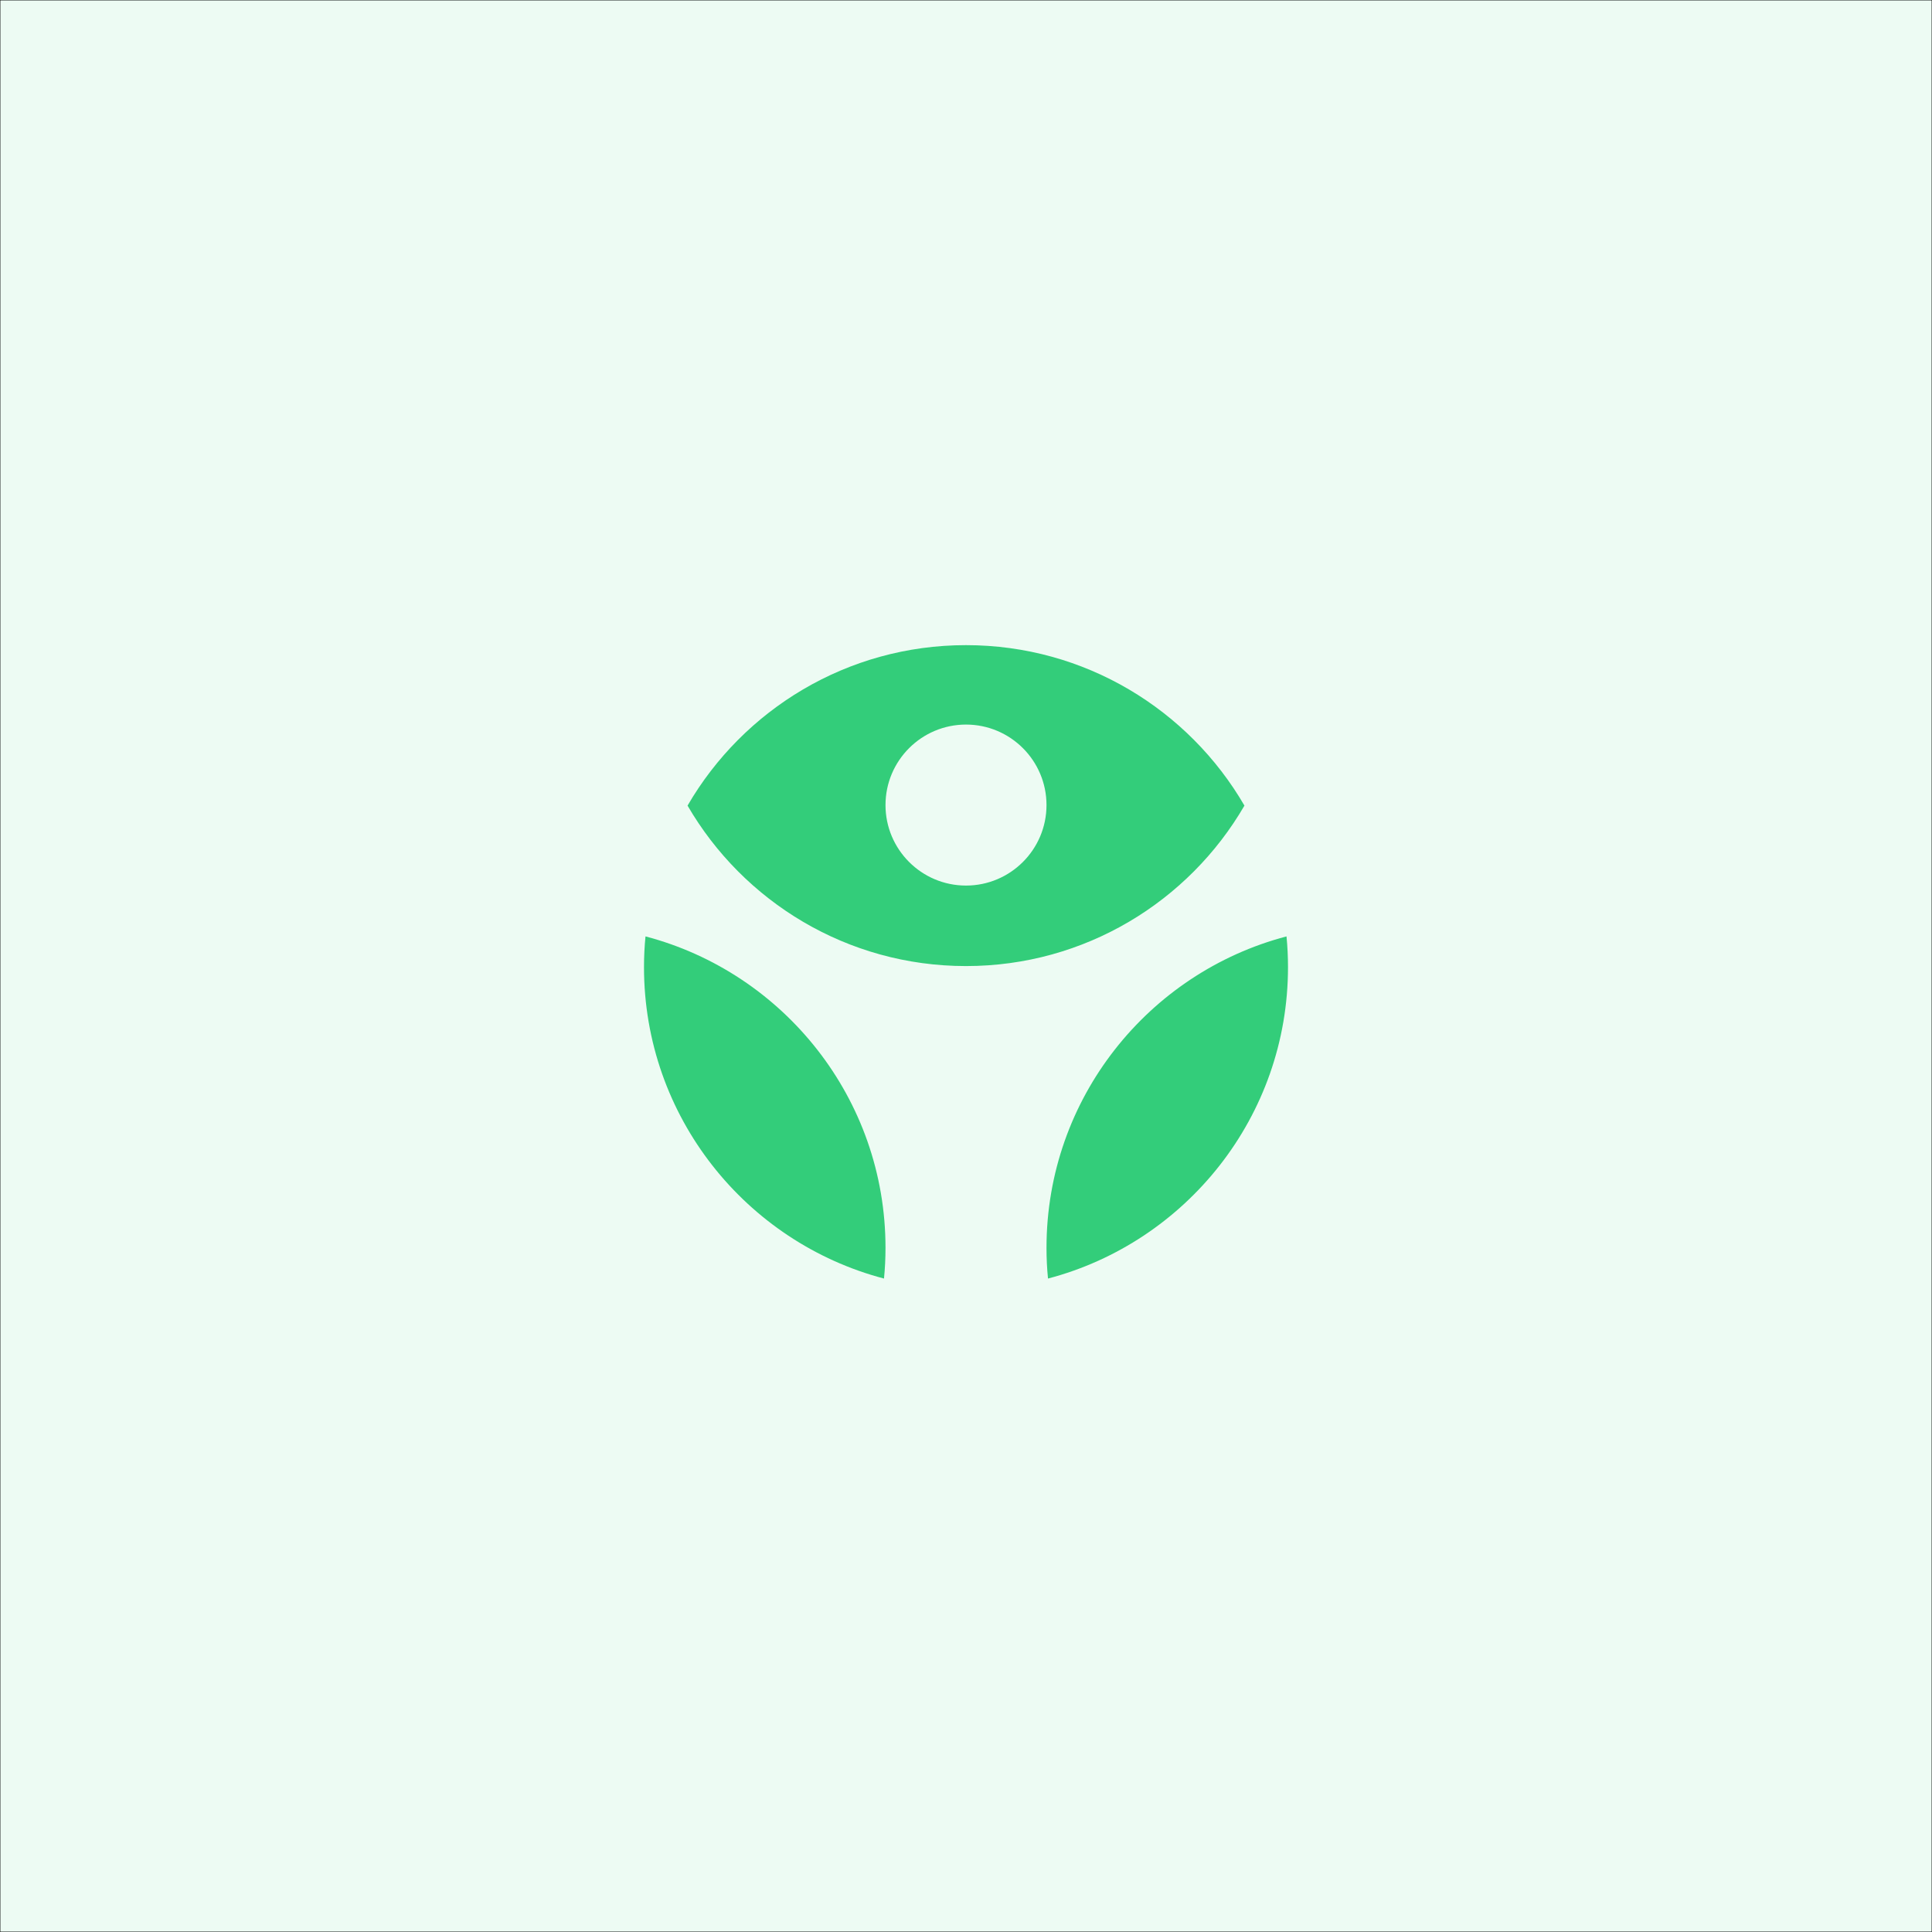
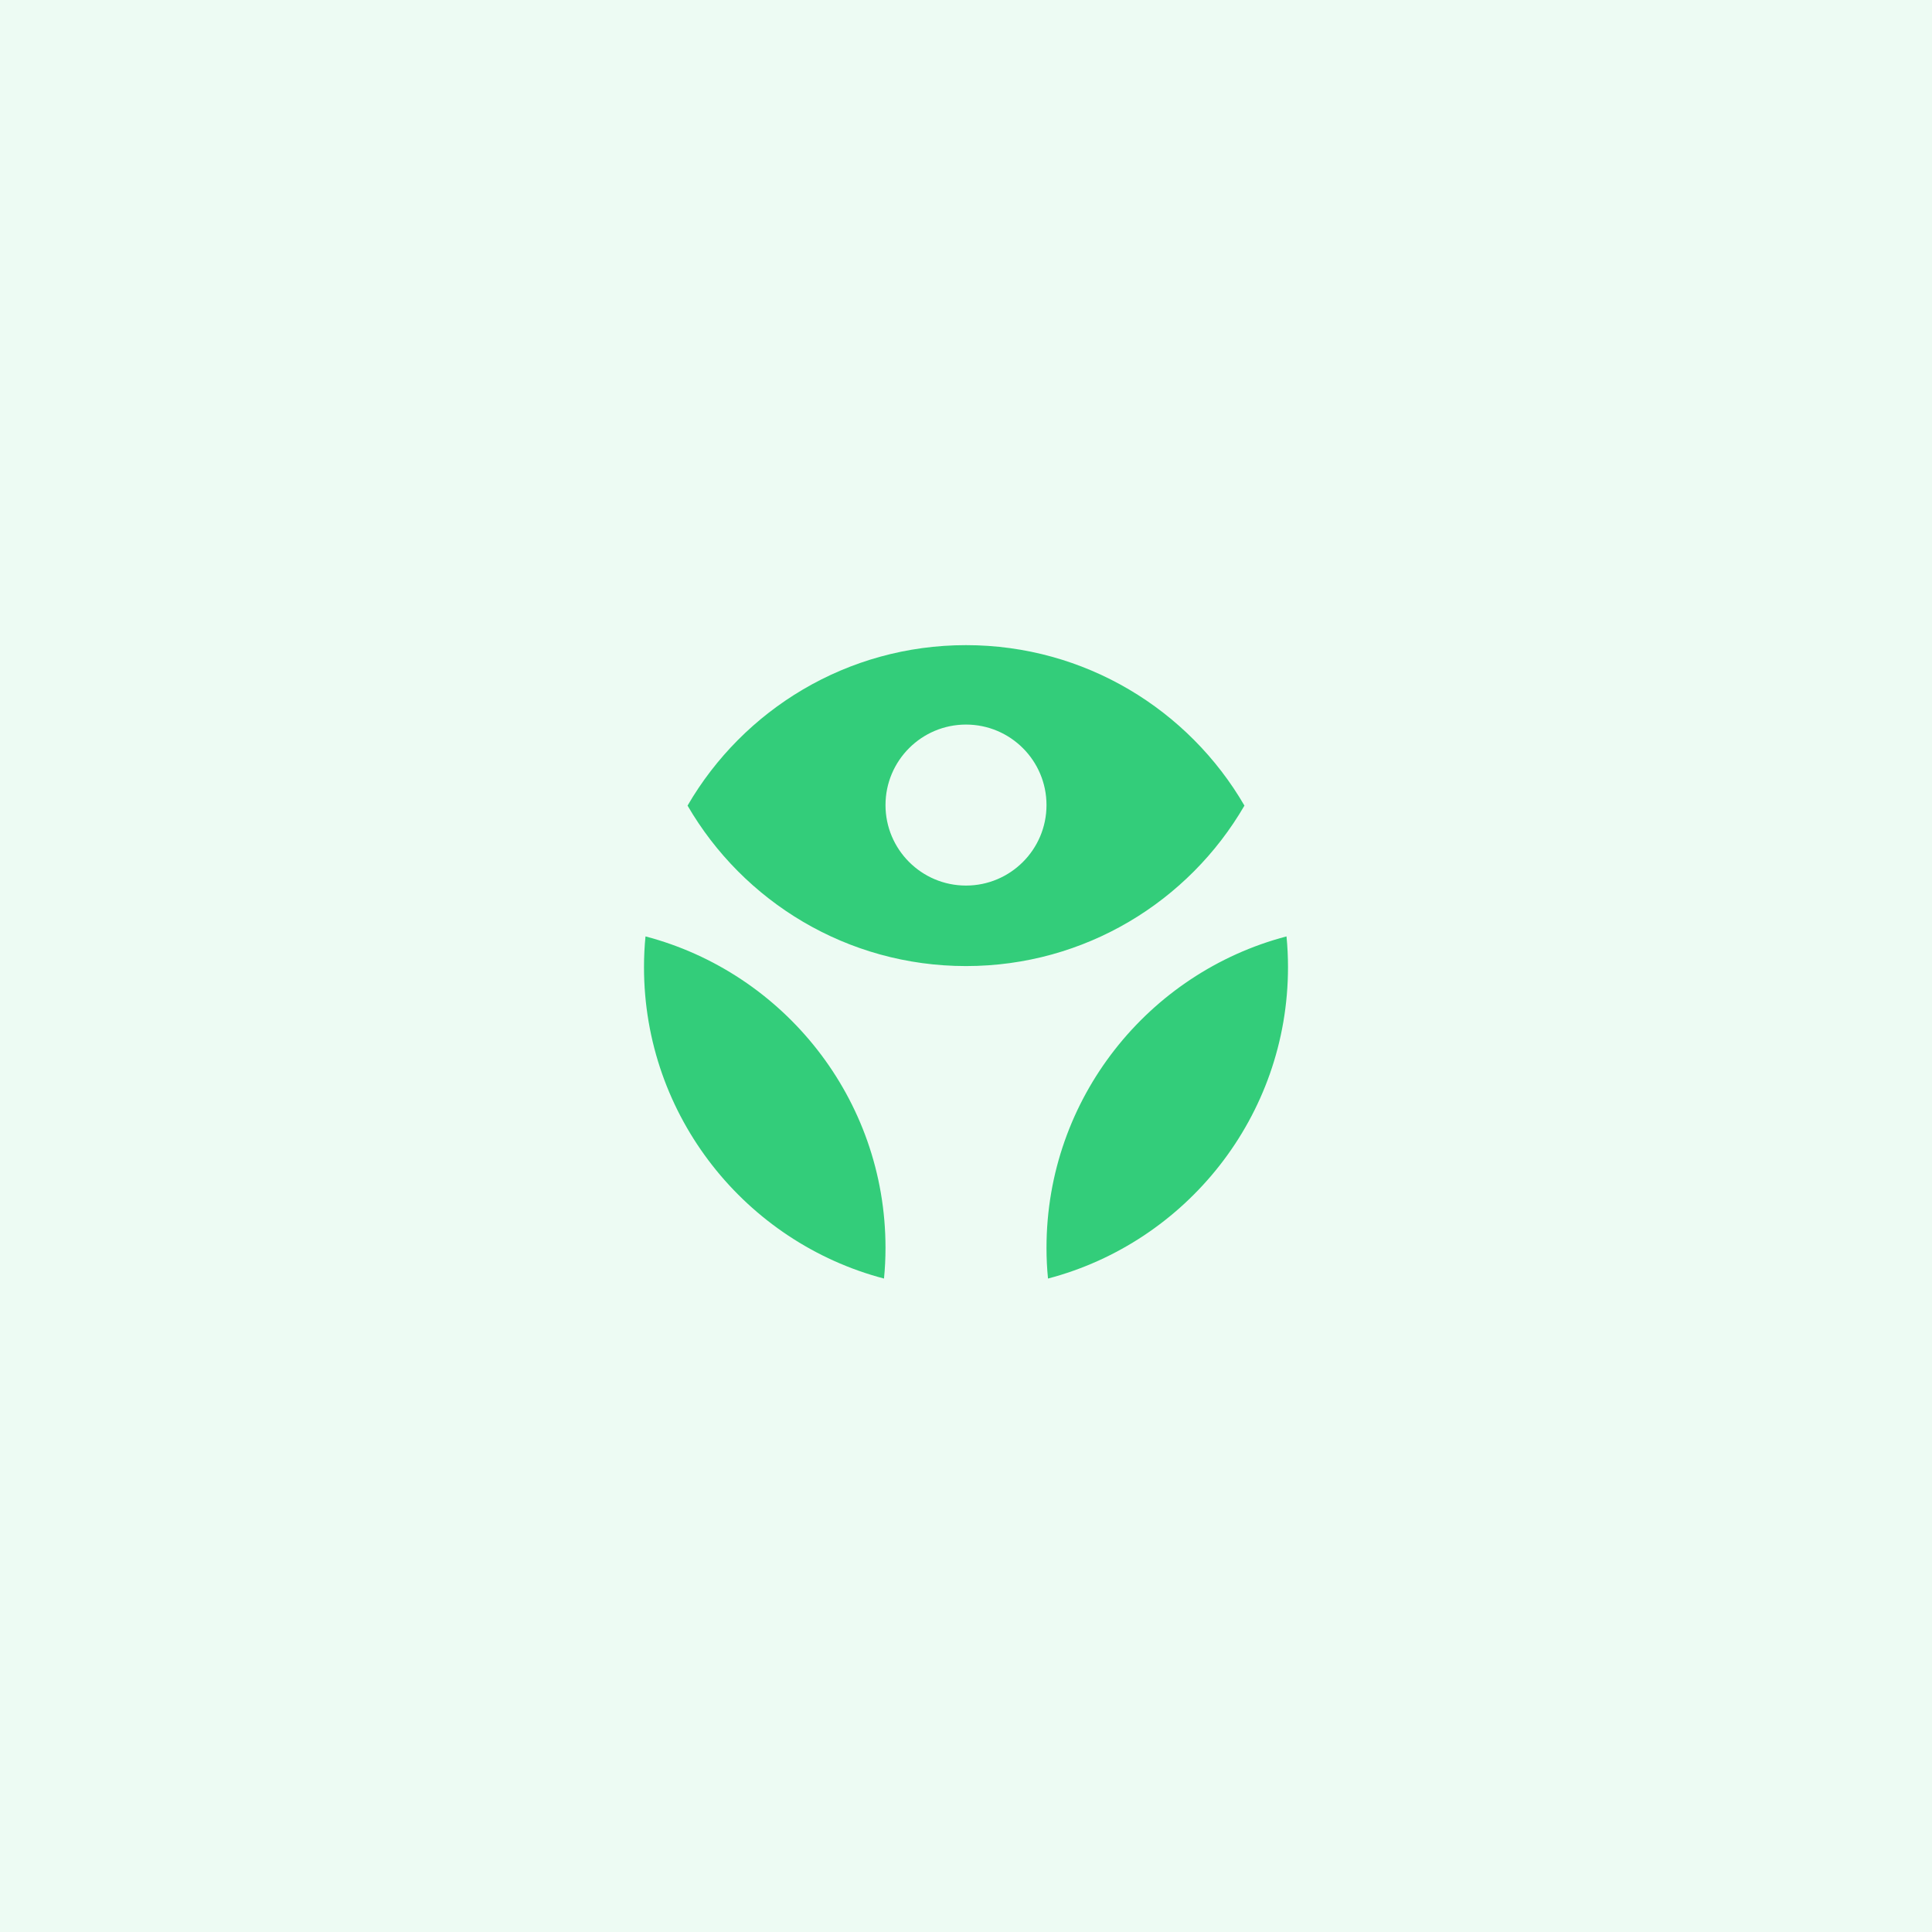
<svg xmlns="http://www.w3.org/2000/svg" width="1200" height="1200" fill="none" viewBox="0 0 1200 1200">
  <g clip-path="url(#a)">
-     <path fill="#EDFBF3" stroke="#000" stroke-linecap="round" stroke-linejoin="round" stroke-miterlimit="1.5" stroke-width=".42" d="M1200 0H0v1200h1200V0Z" />
+     <path fill="#EDFBF3" d="M1200 0H0v1200h1200V0Z" />
    <path fill="#33CD7A" fill-rule="evenodd" d="M650.931 794.134a192.61 192.61 0 0 1-.931-19.092c0-92.785 63.32-170.897 149.069-193.422.624 6.269.93 12.644.93 19.092 0 92.783-63.317 170.894-149.068 193.422Zm-101.863 0C463.319 771.606 400 693.495 400 600.712c0-6.448.306-12.823.93-19.092 85.752 22.525 149.071 100.637 149.071 193.422 0 6.445-.306 12.82-.933 19.092Zm223.88-293.758c-34.597 59.586-99.129 99.666-172.948 99.666-73.817 0-138.349-40.08-172.949-99.666 34.6-59.586 99.132-99.666 172.949-99.666 73.819 0 138.351 40.08 172.948 99.666ZM600 450.041c-27.595 0-49.999 22.403-49.999 50.001 0 27.595 22.404 49.998 49.999 49.998 27.595 0 50.001-22.403 50.001-49.998 0-27.598-22.406-50.001-50.001-50.001Z" clip-rule="evenodd" />
  </g>
  <defs>
-     <clipPath id="a">
-       <path fill="#fff" d="M0 0h1200v1200H0z" />
-     </clipPath>
  </defs>
</svg>
